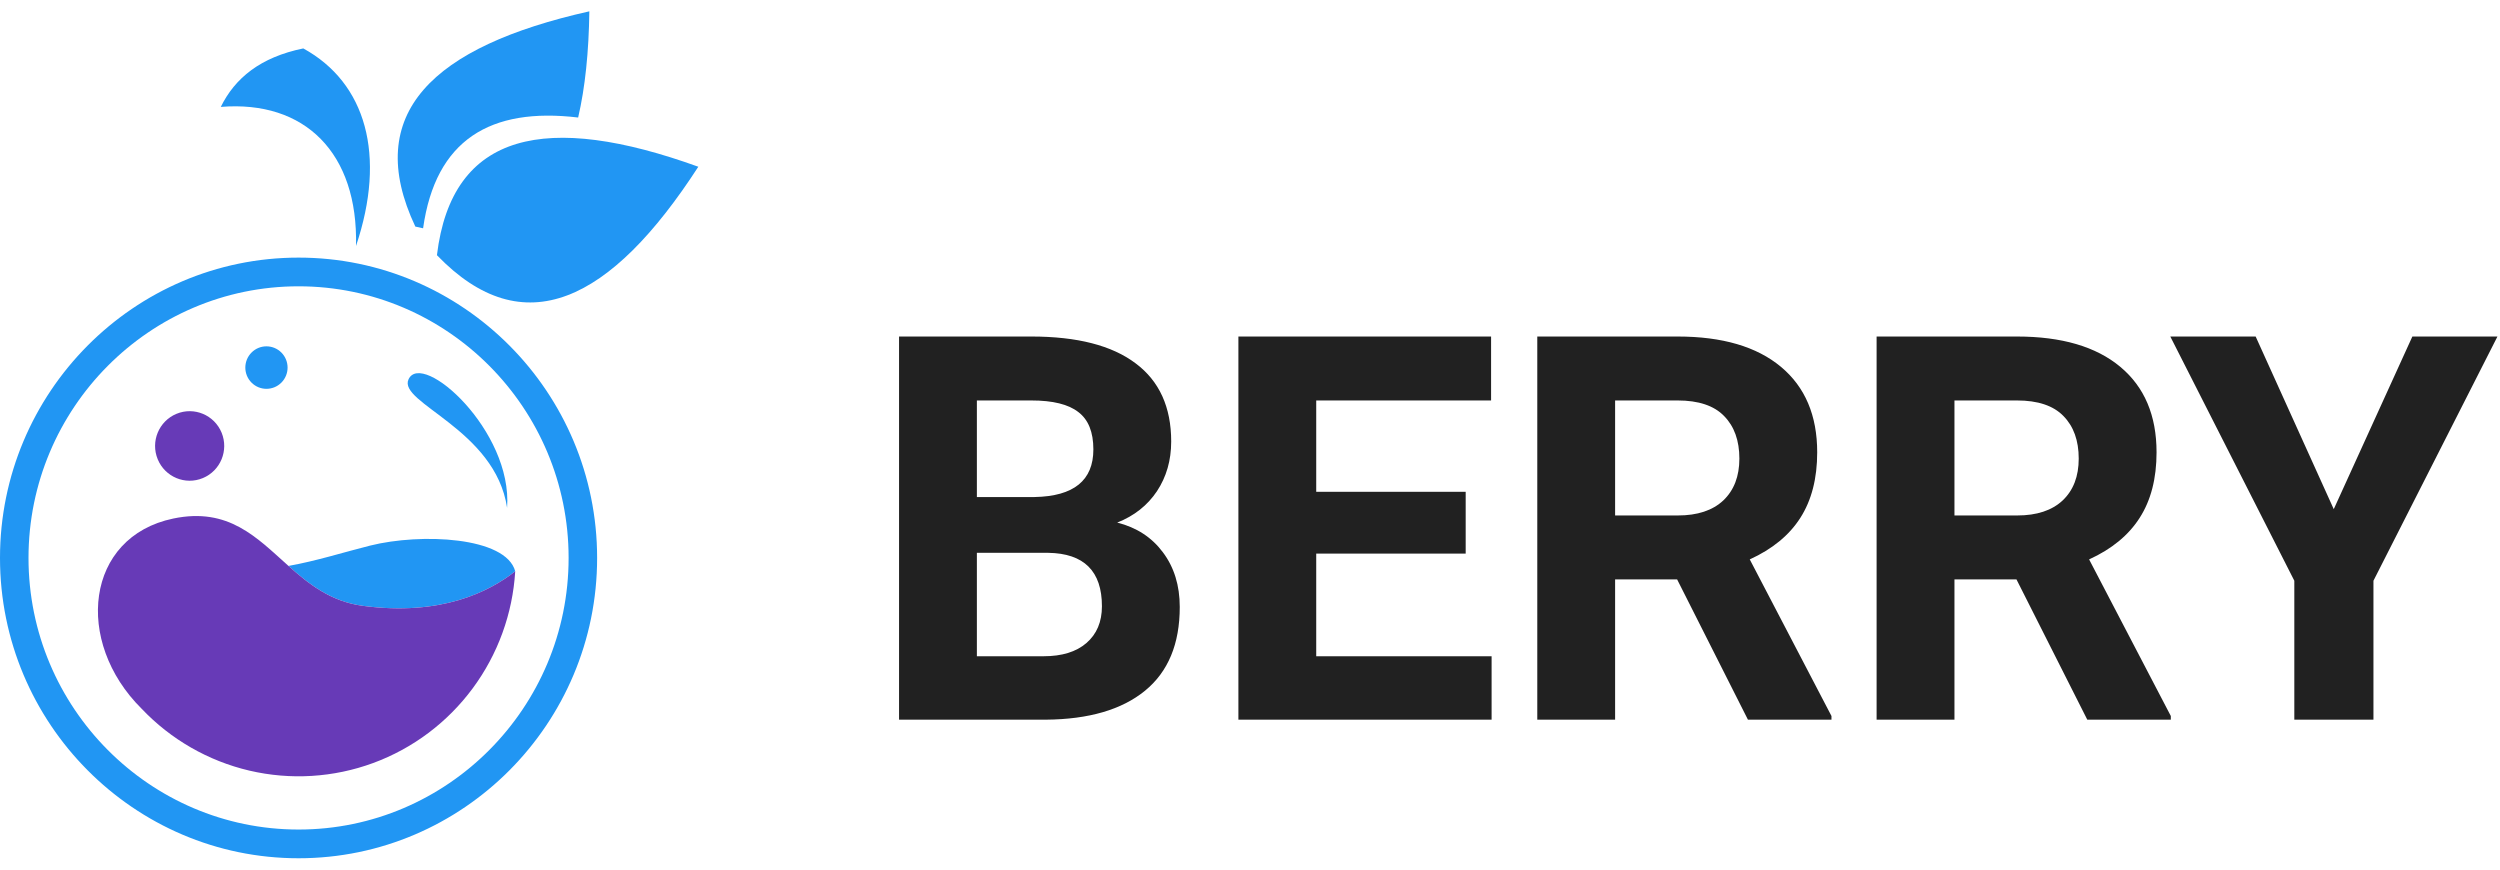
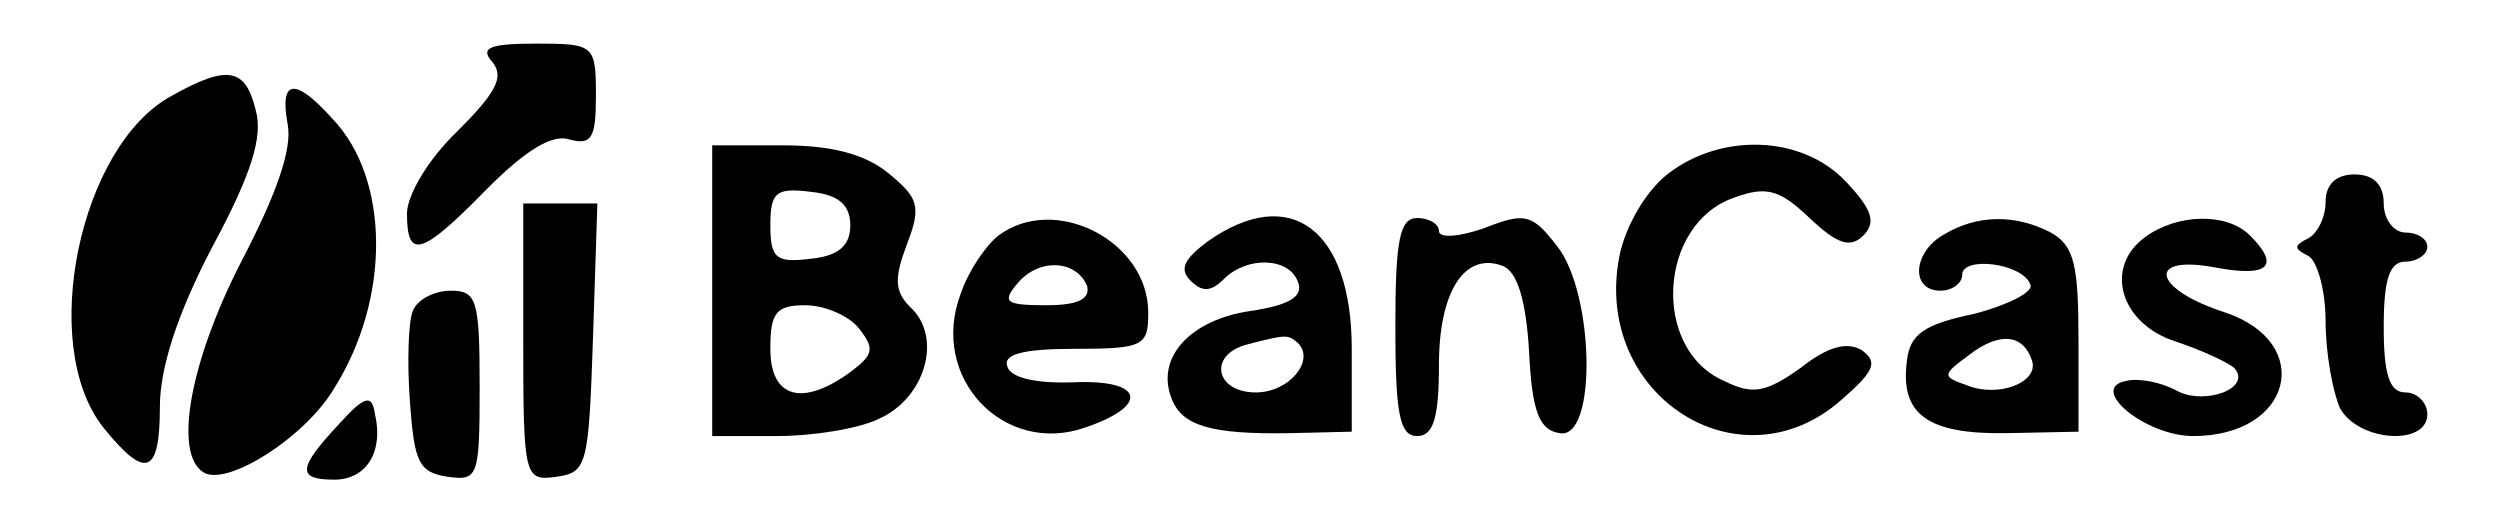
- <svg xmlns="http://www.w3.org/2000/svg" width="92" height="32" viewBox="0 0 92 32" fill="none">
-   <path d="M33.085 26.484V12.384H37.954C39.641 12.384 40.92 12.713 41.792 13.372C42.664 14.024 43.1 14.982 43.1 16.248C43.1 16.939 42.925 17.549 42.575 18.078C42.225 18.601 41.738 18.985 41.114 19.231C41.827 19.411 42.387 19.776 42.795 20.325C43.208 20.874 43.415 21.545 43.415 22.339C43.415 23.695 42.989 24.721 42.136 25.419C41.283 26.116 40.067 26.471 38.489 26.484H33.085ZM35.949 20.344V24.15H38.403C39.078 24.15 39.603 23.989 39.978 23.666C40.36 23.337 40.551 22.885 40.551 22.31C40.551 21.019 39.892 20.364 38.575 20.344H35.949ZM35.949 18.291H38.069C39.514 18.265 40.236 17.681 40.236 16.538C40.236 15.899 40.051 15.441 39.682 15.163C39.319 14.879 38.743 14.737 37.954 14.737H35.949V18.291ZM53.937 20.373H48.437V24.15H54.891V26.484H45.573V12.384H54.872V14.737H48.437V18.098H53.937V20.373ZM61.718 21.322H59.436V26.484H56.572V12.384H61.736C63.379 12.384 64.645 12.755 65.537 13.498C66.428 14.24 66.873 15.289 66.873 16.645C66.873 17.607 66.666 18.411 66.253 19.056C65.846 19.695 65.225 20.206 64.391 20.586L67.398 26.349V26.484H64.324L61.718 21.322ZM59.436 18.969H61.746C62.466 18.969 63.023 18.785 63.417 18.417C63.811 18.043 64.009 17.529 64.009 16.877C64.009 16.212 63.821 15.689 63.446 15.309C63.077 14.928 62.507 14.737 61.736 14.737H59.436V18.969ZM74.206 21.322H71.924V26.484H69.059V12.384H74.225C75.867 12.384 77.134 12.755 78.025 13.498C78.916 14.24 79.361 15.289 79.361 16.645C79.361 17.607 79.154 18.411 78.74 19.056C78.333 19.695 77.713 20.206 76.879 20.586L79.886 26.349V26.484H76.812L74.206 21.322ZM71.924 18.969H74.234C74.953 18.969 75.51 18.785 75.905 18.417C76.3 18.043 76.497 17.529 76.497 16.877C76.497 16.212 76.309 15.689 75.934 15.309C75.564 14.928 74.995 14.737 74.225 14.737H71.924V18.969ZM85.882 18.737L88.775 12.384H91.906L87.343 21.371V26.484H84.431V21.371L79.867 12.384H83.008L85.882 18.737Z" fill="#212121" />
-   <path d="M10.987 31.584C4.928 31.584 0 26.626 0 20.532C0 14.438 4.929 9.48 10.987 9.48C17.045 9.48 21.974 14.438 21.974 20.532C21.974 26.626 17.046 31.584 10.987 31.584ZM10.987 10.536C5.508 10.536 1.049 15.02 1.049 20.532C1.049 26.044 5.508 30.527 10.987 30.527C16.466 30.527 20.925 26.043 20.925 20.531C20.925 15.019 16.467 10.536 10.987 10.536Z" fill="#2196F3" />
-   <path d="M18.96 21.023C18.618 19.748 15.485 19.611 13.62 20.078C12.644 20.323 11.646 20.643 10.616 20.826C11.37 21.499 12.179 22.135 13.34 22.293C16.221 22.684 18.011 21.775 18.96 21.023Z" fill="#2196F3" />
-   <path d="M13.34 22.293C12.176 22.135 11.37 21.499 10.616 20.826C9.45 19.786 8.413 18.658 6.377 19.082C3.141 19.757 2.715 23.608 5.214 26.083C6.287 27.213 7.665 28.004 9.178 28.359C10.691 28.713 12.274 28.616 13.733 28.079C15.192 27.542 16.464 26.588 17.392 25.335C18.321 24.082 18.866 22.584 18.96 21.023C18.011 21.775 16.221 22.684 13.34 22.293Z" fill="#673AB7" />
-   <path d="M15.034 13.959C14.63 14.829 18.23 15.796 18.661 18.688C18.869 15.841 15.534 12.882 15.034 13.959Z" fill="#2196F3" />
-   <path d="M7.466 17.593C8.115 17.323 8.423 16.575 8.155 15.922C7.886 15.269 7.142 14.959 6.493 15.229C5.844 15.5 5.535 16.248 5.804 16.901C6.073 17.554 6.817 17.864 7.466 17.593Z" fill="#673AB7" />
-   <path d="M10.355 14.08C10.659 13.775 10.659 13.28 10.355 12.974C10.051 12.669 9.559 12.669 9.256 12.974C8.952 13.28 8.952 13.775 9.256 14.08C9.559 14.385 10.051 14.385 10.355 14.08Z" fill="#2196F3" />
-   <path d="M13.101 9.052C14.225 5.715 13.47 3.049 11.161 1.782C9.584 2.105 8.647 2.873 8.125 3.934C11.22 3.682 13.184 5.63 13.101 9.052Z" fill="#2196F3" />
-   <path d="M25.698 6.136C20.139 4.129 16.63 4.818 16.079 9.391C19.265 12.697 22.474 11.115 25.698 6.136Z" fill="#2196F3" />
-   <path d="M21.276 4.325C21.534 3.217 21.668 1.908 21.688 0.417C15.923 1.709 13.322 4.177 15.284 8.338C15.382 8.362 15.475 8.381 15.57 8.401C16.028 5.144 18.046 3.938 21.276 4.325Z" fill="#2196F3" />
+ <svg xmlns="http://www.w3.org/2000/svg" version="1.0" width="172pt" height="35pt" viewBox="0 0 172 35" preserveAspectRatio="xMidYMid meet">
+   <g transform="translate(0,35) scale(0.1,-0.1)" fill="#000000" stroke="none">
+     <path d="M339 307 c8 -10 2 -21 -24 -47 -20 -19 -35 -44 -35 -57 0 -32 10 -29 55 17 27 27 45 38 57 34 15 -4 18 1 18 30 0 35 -1 36 -41 36 -33 0 -39 -3 -30 -13z" />
+     <path d="M118 284 c-63 -34 -92 -171 -47 -228 29 -36 39 -33 39 14 0 27 12 64 36 110 27 50 35 76 30 94 -7 29 -19 32 -58 10z" />
+     <path d="M198 264 c3 -17 -8 -48 -32 -94 -35 -68 -47 -132 -26 -145 16 -10 70 24 90 58 39 62 38 144 -1 185 -26 29 -37 28 -31 -4z" />
+     <path d="M490 150 l0 -100 45 0 c24 0 56 5 70 12 31 14 43 54 23 75 -13 12 -13 21 -4 45 10 26 8 32 -13 49 -16 13 -39 19 -72 19 l-49 0 0 -100z m95 45 c0 -14 -8 -21 -27 -23 -24 -3 -28 0 -28 23 0 23 4 26 28 23 19 -2 27 -9 27 -23z m6 -71 c11 -14 10 -18 -6 -30 -33 -24 -55 -18 -55 16 0 25 4 30 24 30 13 0 30 -7 37 -16z" />
+     <path d="M1147 230 c-15 -12 -29 -36 -33 -57 -18 -95 83 -160 153 -98 23 20 25 26 14 34 -10 6 -23 3 -42 -12 -24 -17 -33 -19 -53 -9 -50 22 -45 108 7 126 22 8 31 6 52 -14 19 -18 28 -21 37 -12 9 9 6 18 -12 37 -30 32 -86 34 -123 5z" />
+     <path d="M1600 211 c0 -11 -6 -22 -12 -25 -10 -5 -10 -7 0 -12 6 -3 12 -23 12 -45 0 -22 5 -49 10 -60 13 -23 60 -26 60 -4 0 8 -7 15 -15 15 -11 0 -15 12 -15 45 0 33 4 45 15 45 8 0 15 5 15 10 0 6 -7 10 -15 10 -8 0 -15 9 -15 20 0 13 -7 20 -20 20 -13 0 -20 -7 -20 -19z" />
+     <path d="M360 114 c0 -93 1 -95 23 -92 21 3 22 8 25 96 l3 92 -26 0 -25 0 0 -96z" />
+     <path d="M687 188 c-9 -7 -21 -25 -26 -40 -22 -58 30 -112 86 -92 44 15 40 33 -8 31 -26 -1 -44 3 -46 11 -3 8 10 12 46 12 48 0 51 2 51 25 0 49 -64 82 -103 53z m61 -35 c2 -9 -7 -13 -28 -13 -28 0 -31 2 -20 15 15 18 41 16 48 -2z" />
+     <path d="M831 184 c-16 -12 -20 -19 -12 -27 8 -8 14 -8 23 1 16 16 45 15 51 -2 4 -10 -6 -16 -33 -20 -41 -6 -65 -32 -54 -60 7 -19 27 -25 82 -24 l42 1 0 57 c0 82 -42 114 -99 74z m62 -70 c12 -12 -6 -34 -29 -34 -28 0 -33 26 -6 33 27 7 28 7 35 1z" />
+     <path d="M960 125 c0 -60 3 -75 15 -75 11 0 15 12 15 49 0 51 18 78 44 68 10 -4 16 -24 18 -59 2 -41 7 -54 21 -56 26 -5 24 97 -2 129 -17 22 -22 23 -50 12 -17 -6 -31 -7 -31 -2 0 5 -7 9 -15 9 -12 0 -15 -15 -15 -75z" />
+     <path d="M1338 189 c-22 -12 -24 -39 -3 -39 8 0 15 5 15 11 0 13 42 8 47 -7 2 -5 -16 -14 -39 -20 -34 -7 -44 -14 -46 -32 -5 -37 14 -51 69 -50 l49 1 0 63 c0 52 -3 65 -19 74 -25 13 -51 12 -73 -1z m60 -87 c5 -15 -23 -26 -45 -17 -17 6 -17 7 2 21 21 16 37 14 43 -4z" />
+     <path d="M1476 187 c-29 -21 -17 -60 21 -72 18 -6 35 -14 40 -18 13 -14 -20 -26 -39 -16 -11 6 -26 9 -35 7 -27 -5 13 -38 46 -38 68 0 84 64 22 85 -50 16 -55 40 -7 31 37 -7 45 1 24 22 -16 16 -50 15 -72 -1z" />
+     <path d="M284 136 c-3 -7 -4 -35 -2 -62 3 -42 6 -49 26 -52 21 -3 22 0 22 62 0 60 -2 66 -20 66 -11 0 -23 -6 -26 -14z" />
+     <path d="M233 58 c-28 -30 -29 -38 -3 -38 22 0 34 19 28 45 -2 14 -7 13 -25 -7z" />
+   </g>
</svg>
